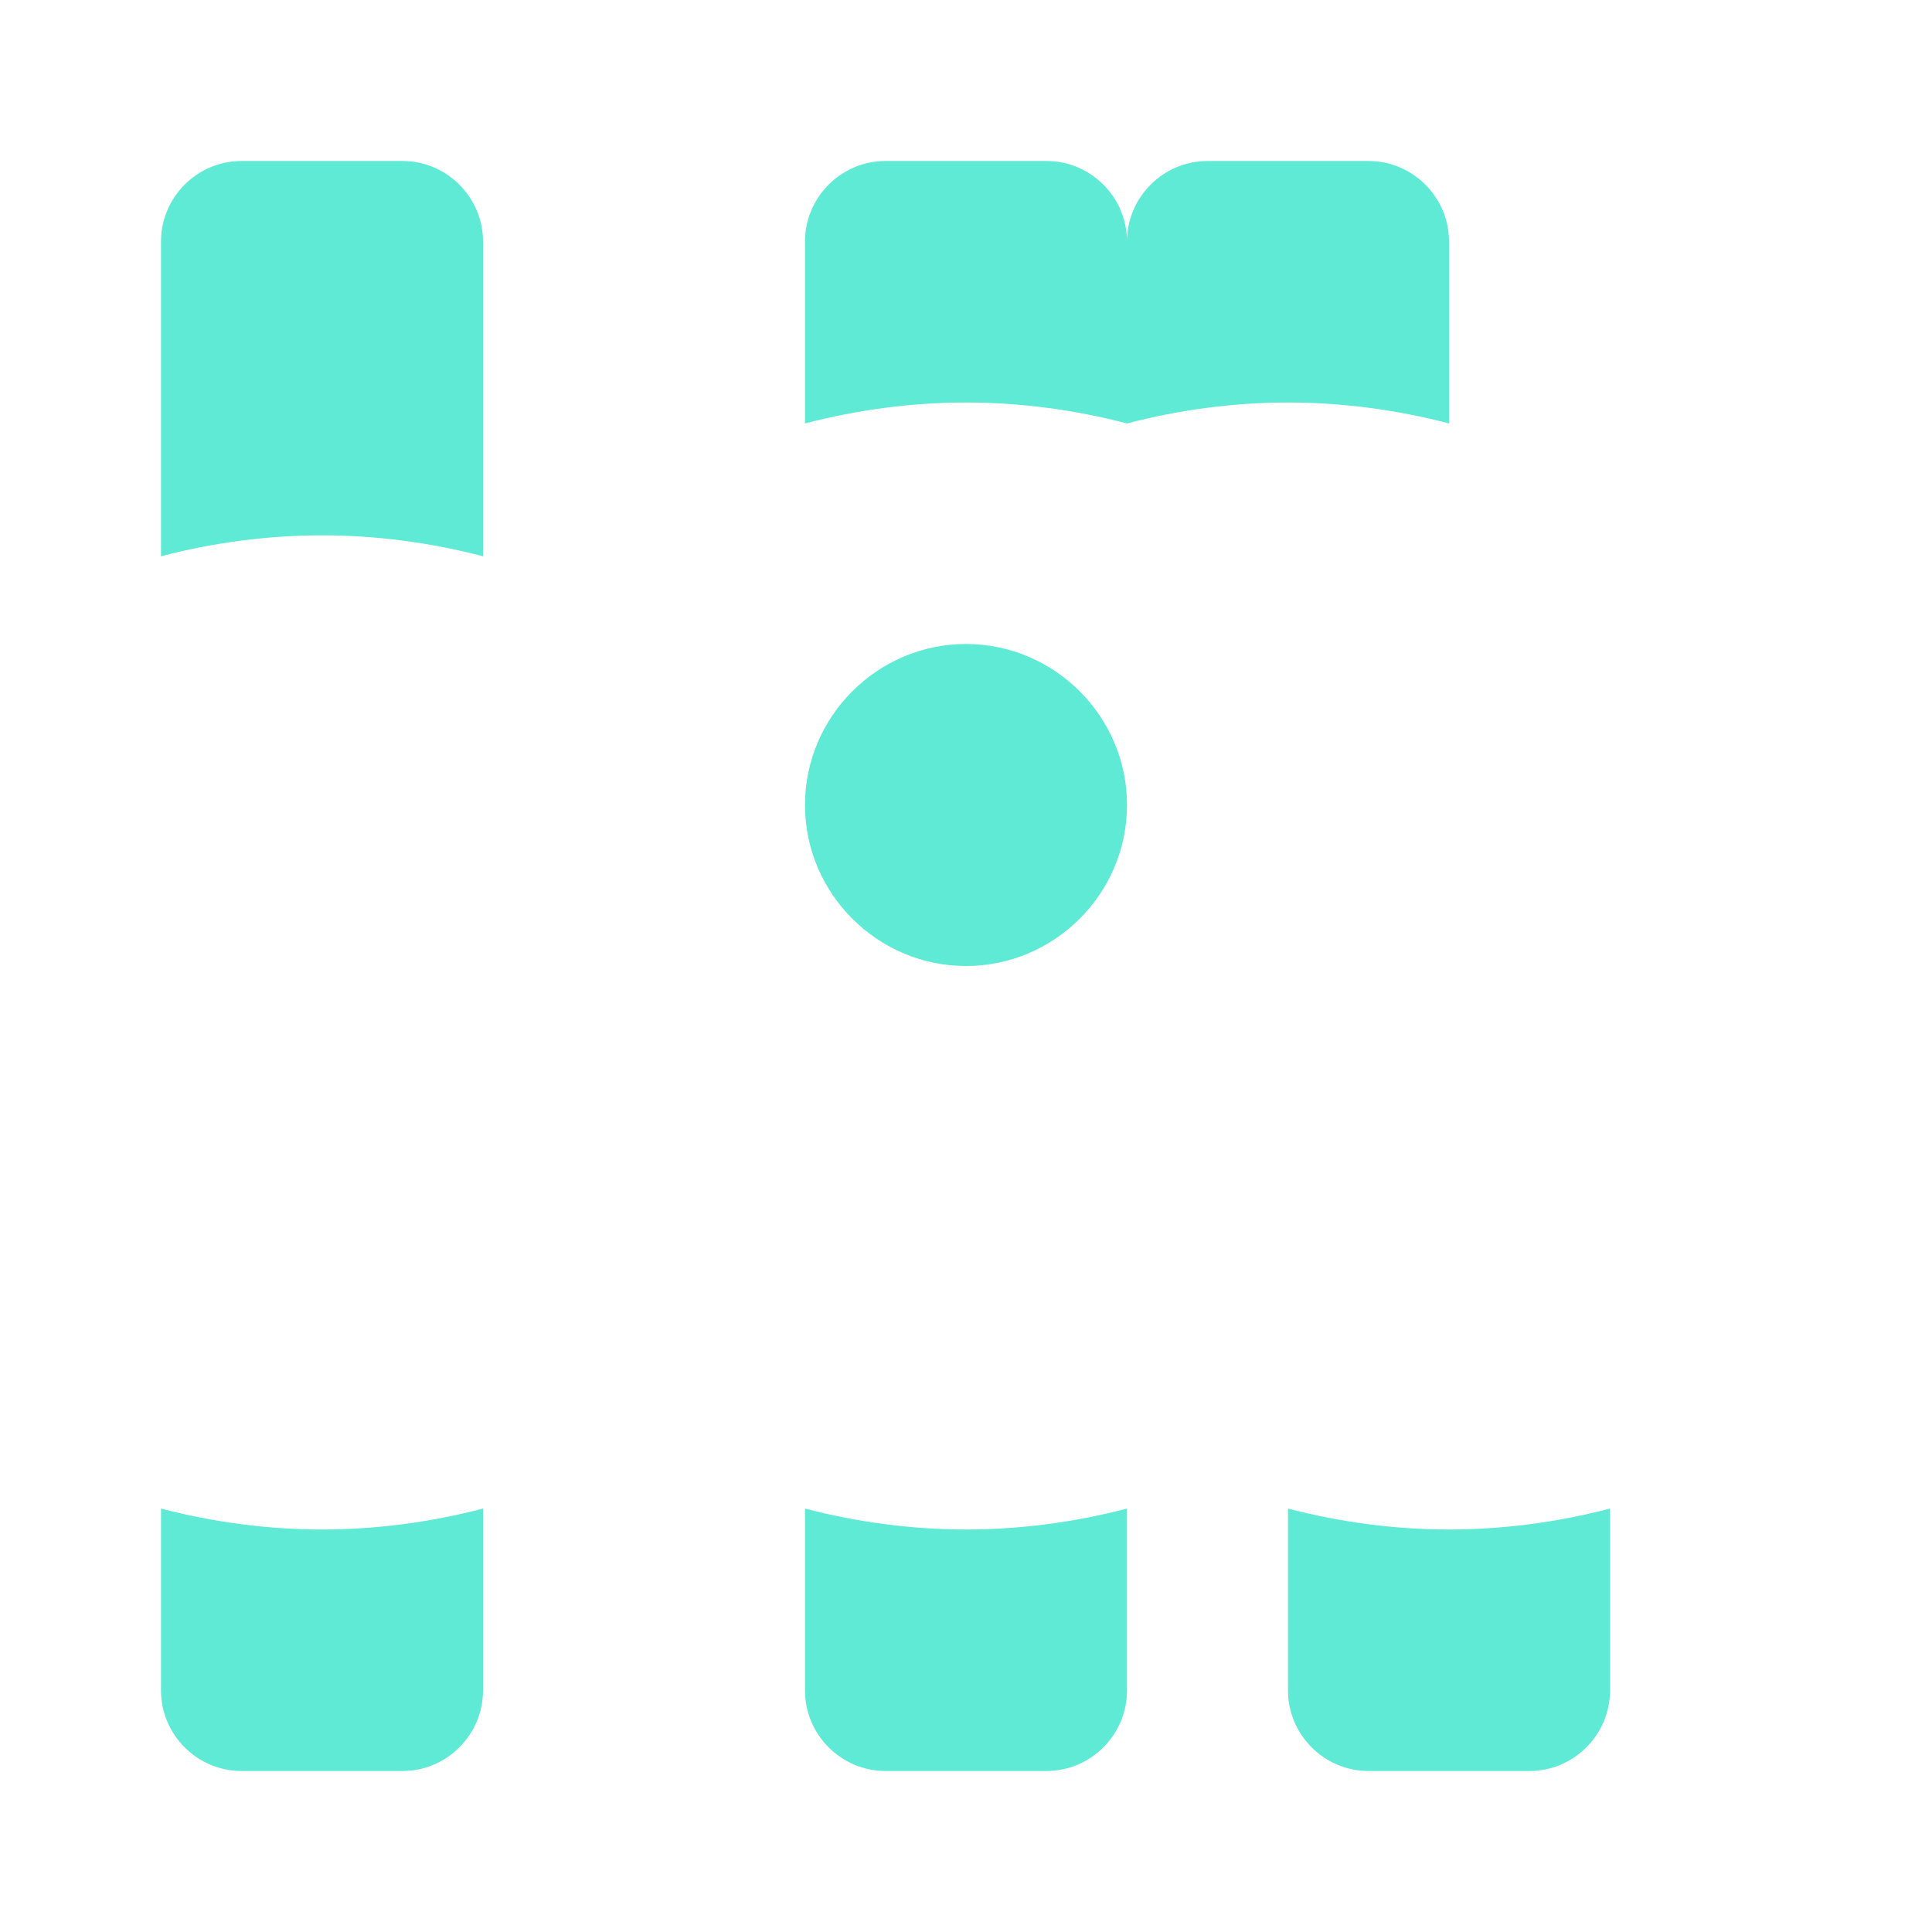
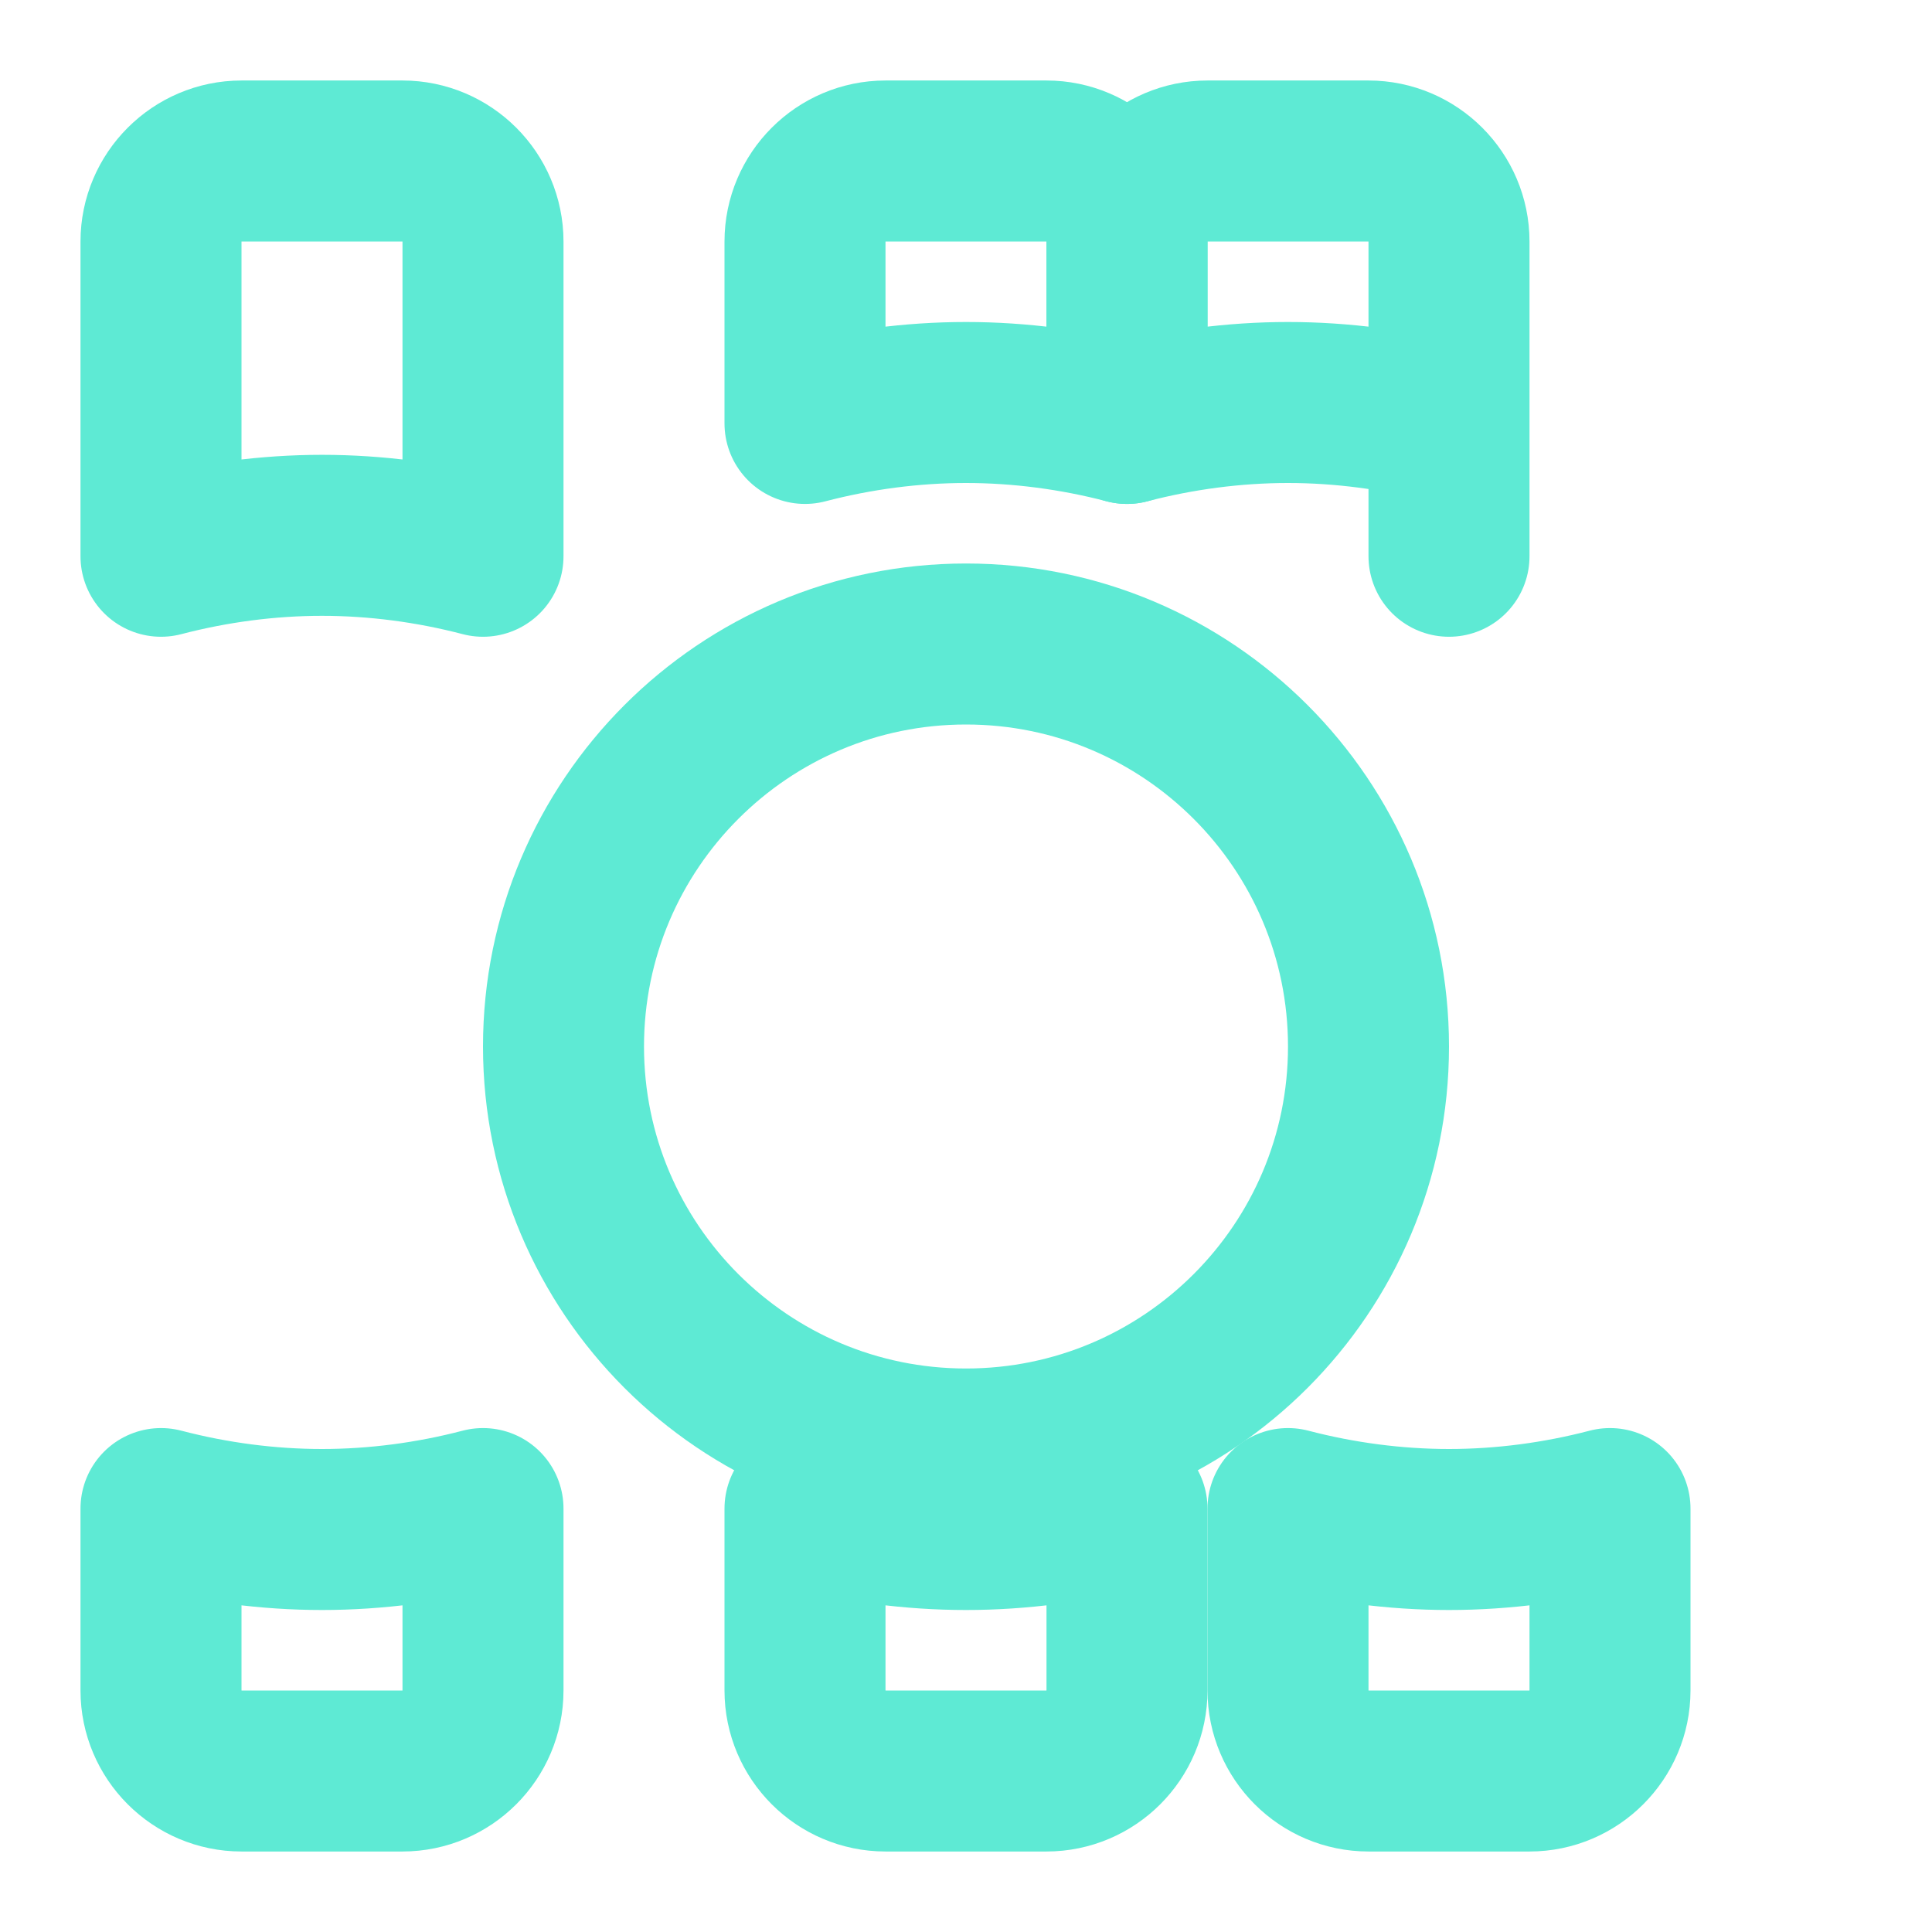
- <svg xmlns="http://www.w3.org/2000/svg" width="32" height="32" viewBox="0 0 24 24" fill="none">
+ <svg xmlns="http://www.w3.org/2000/svg" width="32" height="32" viewBox="0 0 24 24" fill="none" stroke-width="2" stroke-linecap="round" stroke-linejoin="round">
  <style>
-     path { fill: #5eead4; }
+     path { stroke: #5eead4; }
    @media (prefers-color-scheme: dark) {
-       path { fill: #5eead4; }
+       path { stroke: #5eead4; }
    }
    @media (prefers-color-scheme: light) {
-       path { fill: #0d9488; }
+       path { stroke: #0d9488; }
    }
  </style>
-   <path d="M12 5c.67 0 1.35.09 2 .26V3c0-.55-.45-1-1-1h-2c-.55 0-1 .45-1 1v2.26c.65-.17 1.33-.26 2-.26zm0 14c-.67 0-1.35-.09-2-.26V21c0 .55.45 1 1 1h2c.55 0 1-.45 1-1v-2.26c-.65.17-1.33.26-2 .26zm0-7c-1.1 0-2-.9-2-2s.9-2 2-2 2 .9 2 2-.9 2-2 2zm6-5.09V3c0-.55-.45-1-1-1h-2c-.55 0-1 .45-1 1v2.26c.65-.17 1.33-.26 2-.26.67 0 1.35.09 2 .26zM6 6.91V3c0-.55-.45-1-1-1H3c-.55 0-1 .45-1 1v3.91C2.65 6.74 3.33 6.65 4 6.65c.67 0 1.35.09 2 .26zM4 19c-.67 0-1.35-.09-2-.26V21c0 .55.45 1 1 1h2c.55 0 1-.45 1-1v-2.26c-.65.17-1.33.26-2 .26zm14 0c-.67 0-1.35-.09-2-.26V21c0 .55.45 1 1 1h2c.55 0 1-.45 1-1v-2.26c-.65.17-1.33.26-2 .26z" />
+   <path d="M12 5c.67 0 1.35.09 2 .26V3c0-.55-.45-1-1-1h-2c-.55 0-1 .45-1 1v2.26c.65-.17 1.33-.26 2-.26z" />
+   <path d="M18 6.91V3c0-.55-.45-1-1-1h-2c-.55 0-1 .45-1 1v2.26c.65-.17 1.33-.26 2-.26.67 0 1.35.09 2 .26z" />
+   <path d="M6 6.91V3c0-.55-.45-1-1-1H3c-.55 0-1 .45-1 1v3.91C2.65 6.74 3.33 6.65 4 6.65c.67 0 1.35.09 2 .26z" />
+   <path d="M4 19c-.67 0-1.35-.09-2-.26V21c0 .55.45 1 1 1h2c.55 0 1-.45 1-1v-2.26c-.65.17-1.33.26-2 .26z" />
+   <path d="M18 19c-.67 0-1.35-.09-2-.26V21c0 .55.45 1 1 1h2c.55 0 1-.45 1-1v-2.26c-.65.17-1.33.26-2 .26z" />
+   <path d="M12 19c-.67 0-1.35-.09-2-.26V21c0 .55.45 1 1 1h2c.55 0 1-.45 1-1v-2.26c-.65.17-1.33.26-2 .26z" />
+   <circle cx="12" cy="12" r="2" />
+   <path d="M12 8c2.76 0 5 2.24 5 5s-2.24 5-5 5-5-2.24-5-5 2.24-5 5-5z" />
</svg>
